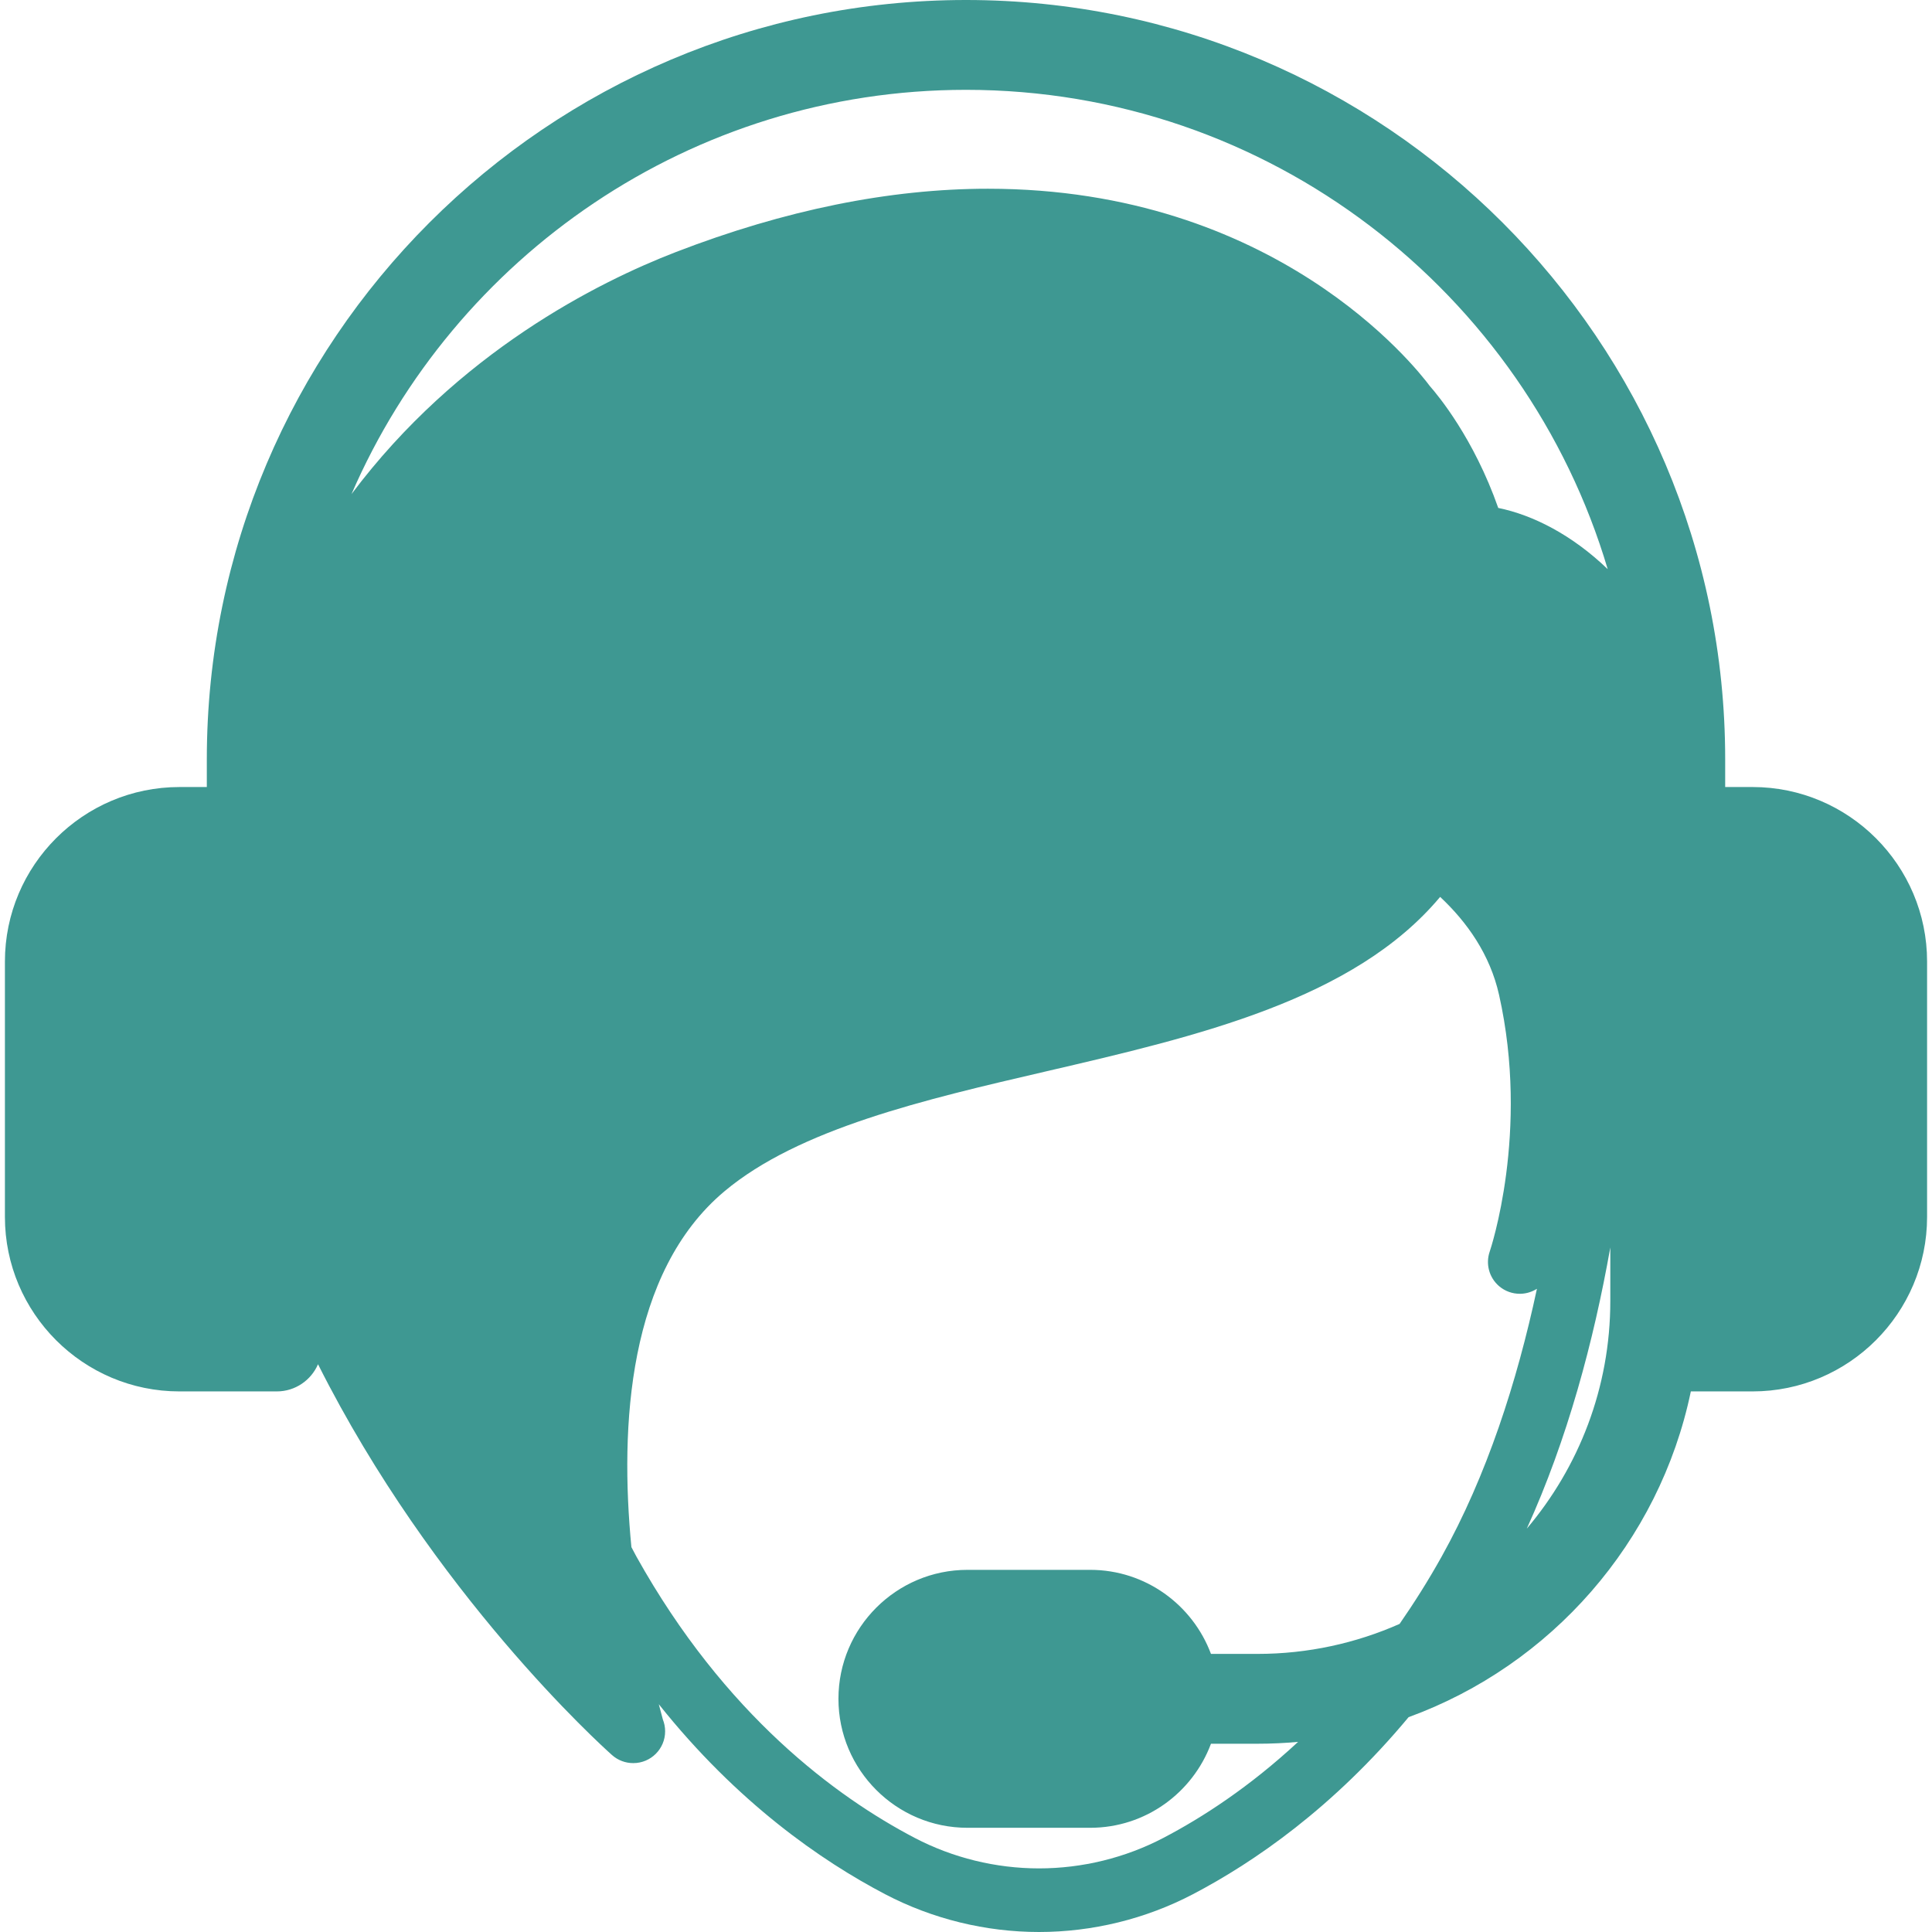
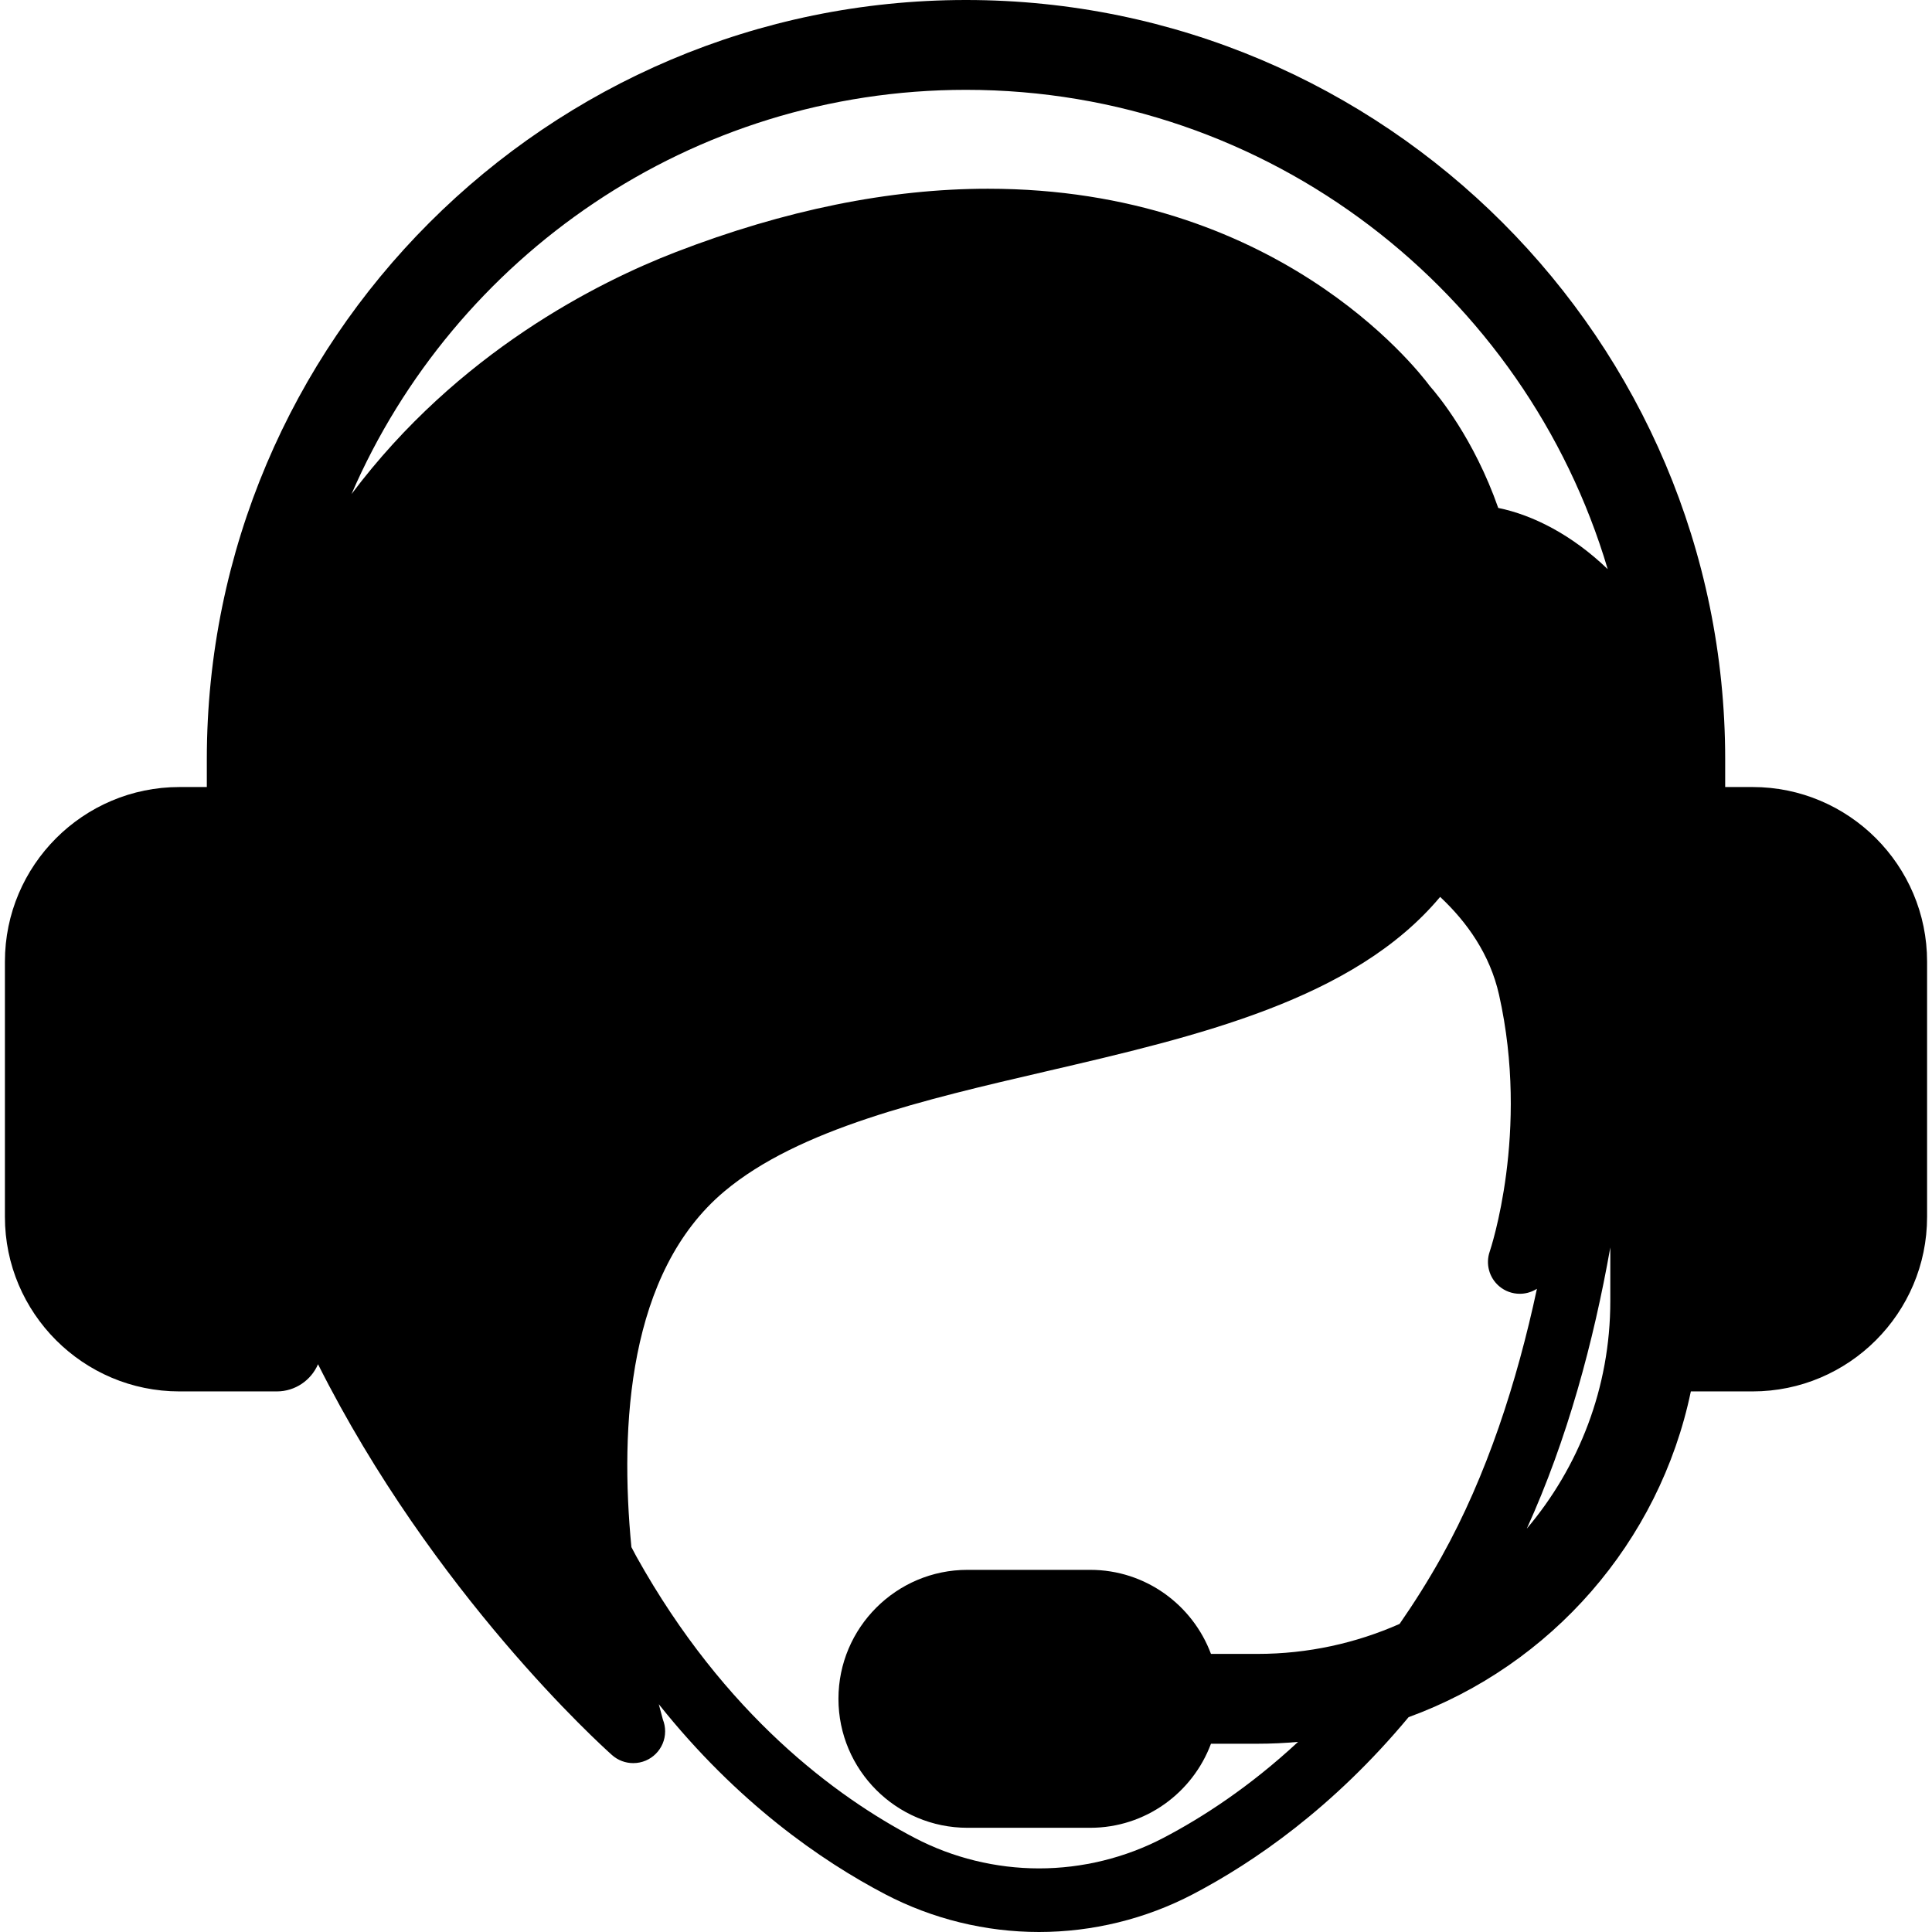
<svg xmlns="http://www.w3.org/2000/svg" version="1.1" id="Capa_1" x="0px" y="0px" viewBox="0 0 215.059 215.059" style="enable-background:new 0 0 215.059 215.059;" xml:space="preserve" width="512px" height="512px" class="">
  <g>
-     <path d="M195.083,87.607h-3.046v-3.1C192.037,37.91,154.127,0,107.529,0S23.022,37.91,23.022,84.508v3.1h-3.046  c-10.713,0-19.429,8.716-19.429,19.429v28.418c0,10.713,8.716,19.429,19.429,19.429h10.832c2.06,0,3.826-1.247,4.592-3.025  c12.827,25.526,31.491,42.404,32.726,43.504c0.666,0.593,1.508,0.896,2.355,0.896c0.005,0,0.01,0.002,0.017,0  c1.955,0,3.54-1.585,3.54-3.54c0-0.465-0.089-0.908-0.252-1.315c-0.091-0.325-0.25-0.907-0.453-1.701  c8.727,10.956,18.093,17.435,25.203,21.154c5.254,2.749,11.175,4.202,17.123,4.202c5.948,0,11.87-1.453,17.124-4.202  c6.789-3.552,15.632-9.637,24.013-19.713c15.847-5.774,27.922-19.463,31.419-36.26h6.868c10.713,0,19.429-8.716,19.429-19.429  v-28.418C214.512,96.323,205.796,87.607,195.083,87.607z M39.128,54.999C50.581,28.554,76.924,10,107.529,10  c33.736,0,62.29,22.545,71.431,53.354c-3.987-3.835-8.345-6.03-12.184-6.814c-2.719-7.75-6.724-12.557-7.607-13.555  c-1.674-2.251-17.261-21.976-49.198-21.976c-10.94,0-22.631,2.372-34.745,7.051C66.584,31.397,50.976,39.203,39.128,54.999z   M129.501,204.584c-4.245,2.221-9.031,3.395-13.842,3.395c-4.81,0-9.596-1.174-13.841-3.395  c-8.704-4.554-21.143-13.682-30.969-31.305c-0.195-0.349-0.375-0.709-0.565-1.062c-1.309-13.499-0.375-30.599,10.346-39.599  c8.302-6.969,22.273-10.214,35.784-13.352c16.917-3.929,34.311-7.977,43.894-19.429c3.012,2.821,5.549,6.412,6.556,10.894  c3.436,15.293-0.973,28.398-1.036,28.582c-0.479,1.378-0.065,2.908,1.044,3.856c0.656,0.56,1.474,0.848,2.3,0.848  c0.573,0,1.15-0.139,1.677-0.423c0.037-0.02,0.124-0.069,0.233-0.131c-2.222,10.373-5.576,20.786-10.611,29.816  c-1.504,2.697-3.073,5.172-4.677,7.485c-4.844,2.141-10.193,3.339-15.82,3.339h-5.176c-2.037-5.454-7.284-9.356-13.44-9.356h-13.671  c-7.916,0-14.356,6.44-14.356,14.356s6.44,14.356,14.356,14.356h13.671c6.156,0,11.404-3.902,13.44-9.356h5.176  c1.525,0,3.033-0.072,4.522-0.208C139.094,198.913,133.834,202.317,129.501,204.584z M169.952,170.162  c4.514-9.929,7.435-20.798,9.298-31.3v5.964C179.25,154.475,175.746,163.317,169.952,170.162z" class="active-path" fill="#3e9892" />
+     <path d="M195.083,87.607h-3.046v-3.1C192.037,37.91,154.127,0,107.529,0S23.022,37.91,23.022,84.508v3.1h-3.046  c-10.713,0-19.429,8.716-19.429,19.429v28.418c0,10.713,8.716,19.429,19.429,19.429h10.832c2.06,0,3.826-1.247,4.592-3.025  c12.827,25.526,31.491,42.404,32.726,43.504c0.666,0.593,1.508,0.896,2.355,0.896c0.005,0,0.01,0.002,0.017,0  c1.955,0,3.54-1.585,3.54-3.54c0-0.465-0.089-0.908-0.252-1.315c-0.091-0.325-0.25-0.907-0.453-1.701  c8.727,10.956,18.093,17.435,25.203,21.154c5.254,2.749,11.175,4.202,17.123,4.202c5.948,0,11.87-1.453,17.124-4.202  c6.789-3.552,15.632-9.637,24.013-19.713c15.847-5.774,27.922-19.463,31.419-36.26h6.868c10.713,0,19.429-8.716,19.429-19.429  v-28.418C214.512,96.323,205.796,87.607,195.083,87.607z M39.128,54.999C50.581,28.554,76.924,10,107.529,10  c33.736,0,62.29,22.545,71.431,53.354c-3.987-3.835-8.345-6.03-12.184-6.814c-2.719-7.75-6.724-12.557-7.607-13.555  c-1.674-2.251-17.261-21.976-49.198-21.976c-10.94,0-22.631,2.372-34.745,7.051C66.584,31.397,50.976,39.203,39.128,54.999z   M129.501,204.584c-4.245,2.221-9.031,3.395-13.842,3.395c-4.81,0-9.596-1.174-13.841-3.395  c-8.704-4.554-21.143-13.682-30.969-31.305c-0.195-0.349-0.375-0.709-0.565-1.062c-1.309-13.499-0.375-30.599,10.346-39.599  c8.302-6.969,22.273-10.214,35.784-13.352c16.917-3.929,34.311-7.977,43.894-19.429c3.012,2.821,5.549,6.412,6.556,10.894  c3.436,15.293-0.973,28.398-1.036,28.582c-0.479,1.378-0.065,2.908,1.044,3.856c0.656,0.56,1.474,0.848,2.3,0.848  c0.573,0,1.15-0.139,1.677-0.423c0.037-0.02,0.124-0.069,0.233-0.131c-2.222,10.373-5.576,20.786-10.611,29.816  c-1.504,2.697-3.073,5.172-4.677,7.485c-4.844,2.141-10.193,3.339-15.82,3.339h-5.176c-2.037-5.454-7.284-9.356-13.44-9.356h-13.671  c-7.916,0-14.356,6.44-14.356,14.356s6.44,14.356,14.356,14.356h13.671c6.156,0,11.404-3.902,13.44-9.356h5.176  c1.525,0,3.033-0.072,4.522-0.208C139.094,198.913,133.834,202.317,129.501,204.584z M169.952,170.162  c4.514-9.929,7.435-20.798,9.298-31.3v5.964C179.25,154.475,175.746,163.317,169.952,170.162z" class="active-path" />
  </g>
</svg>
